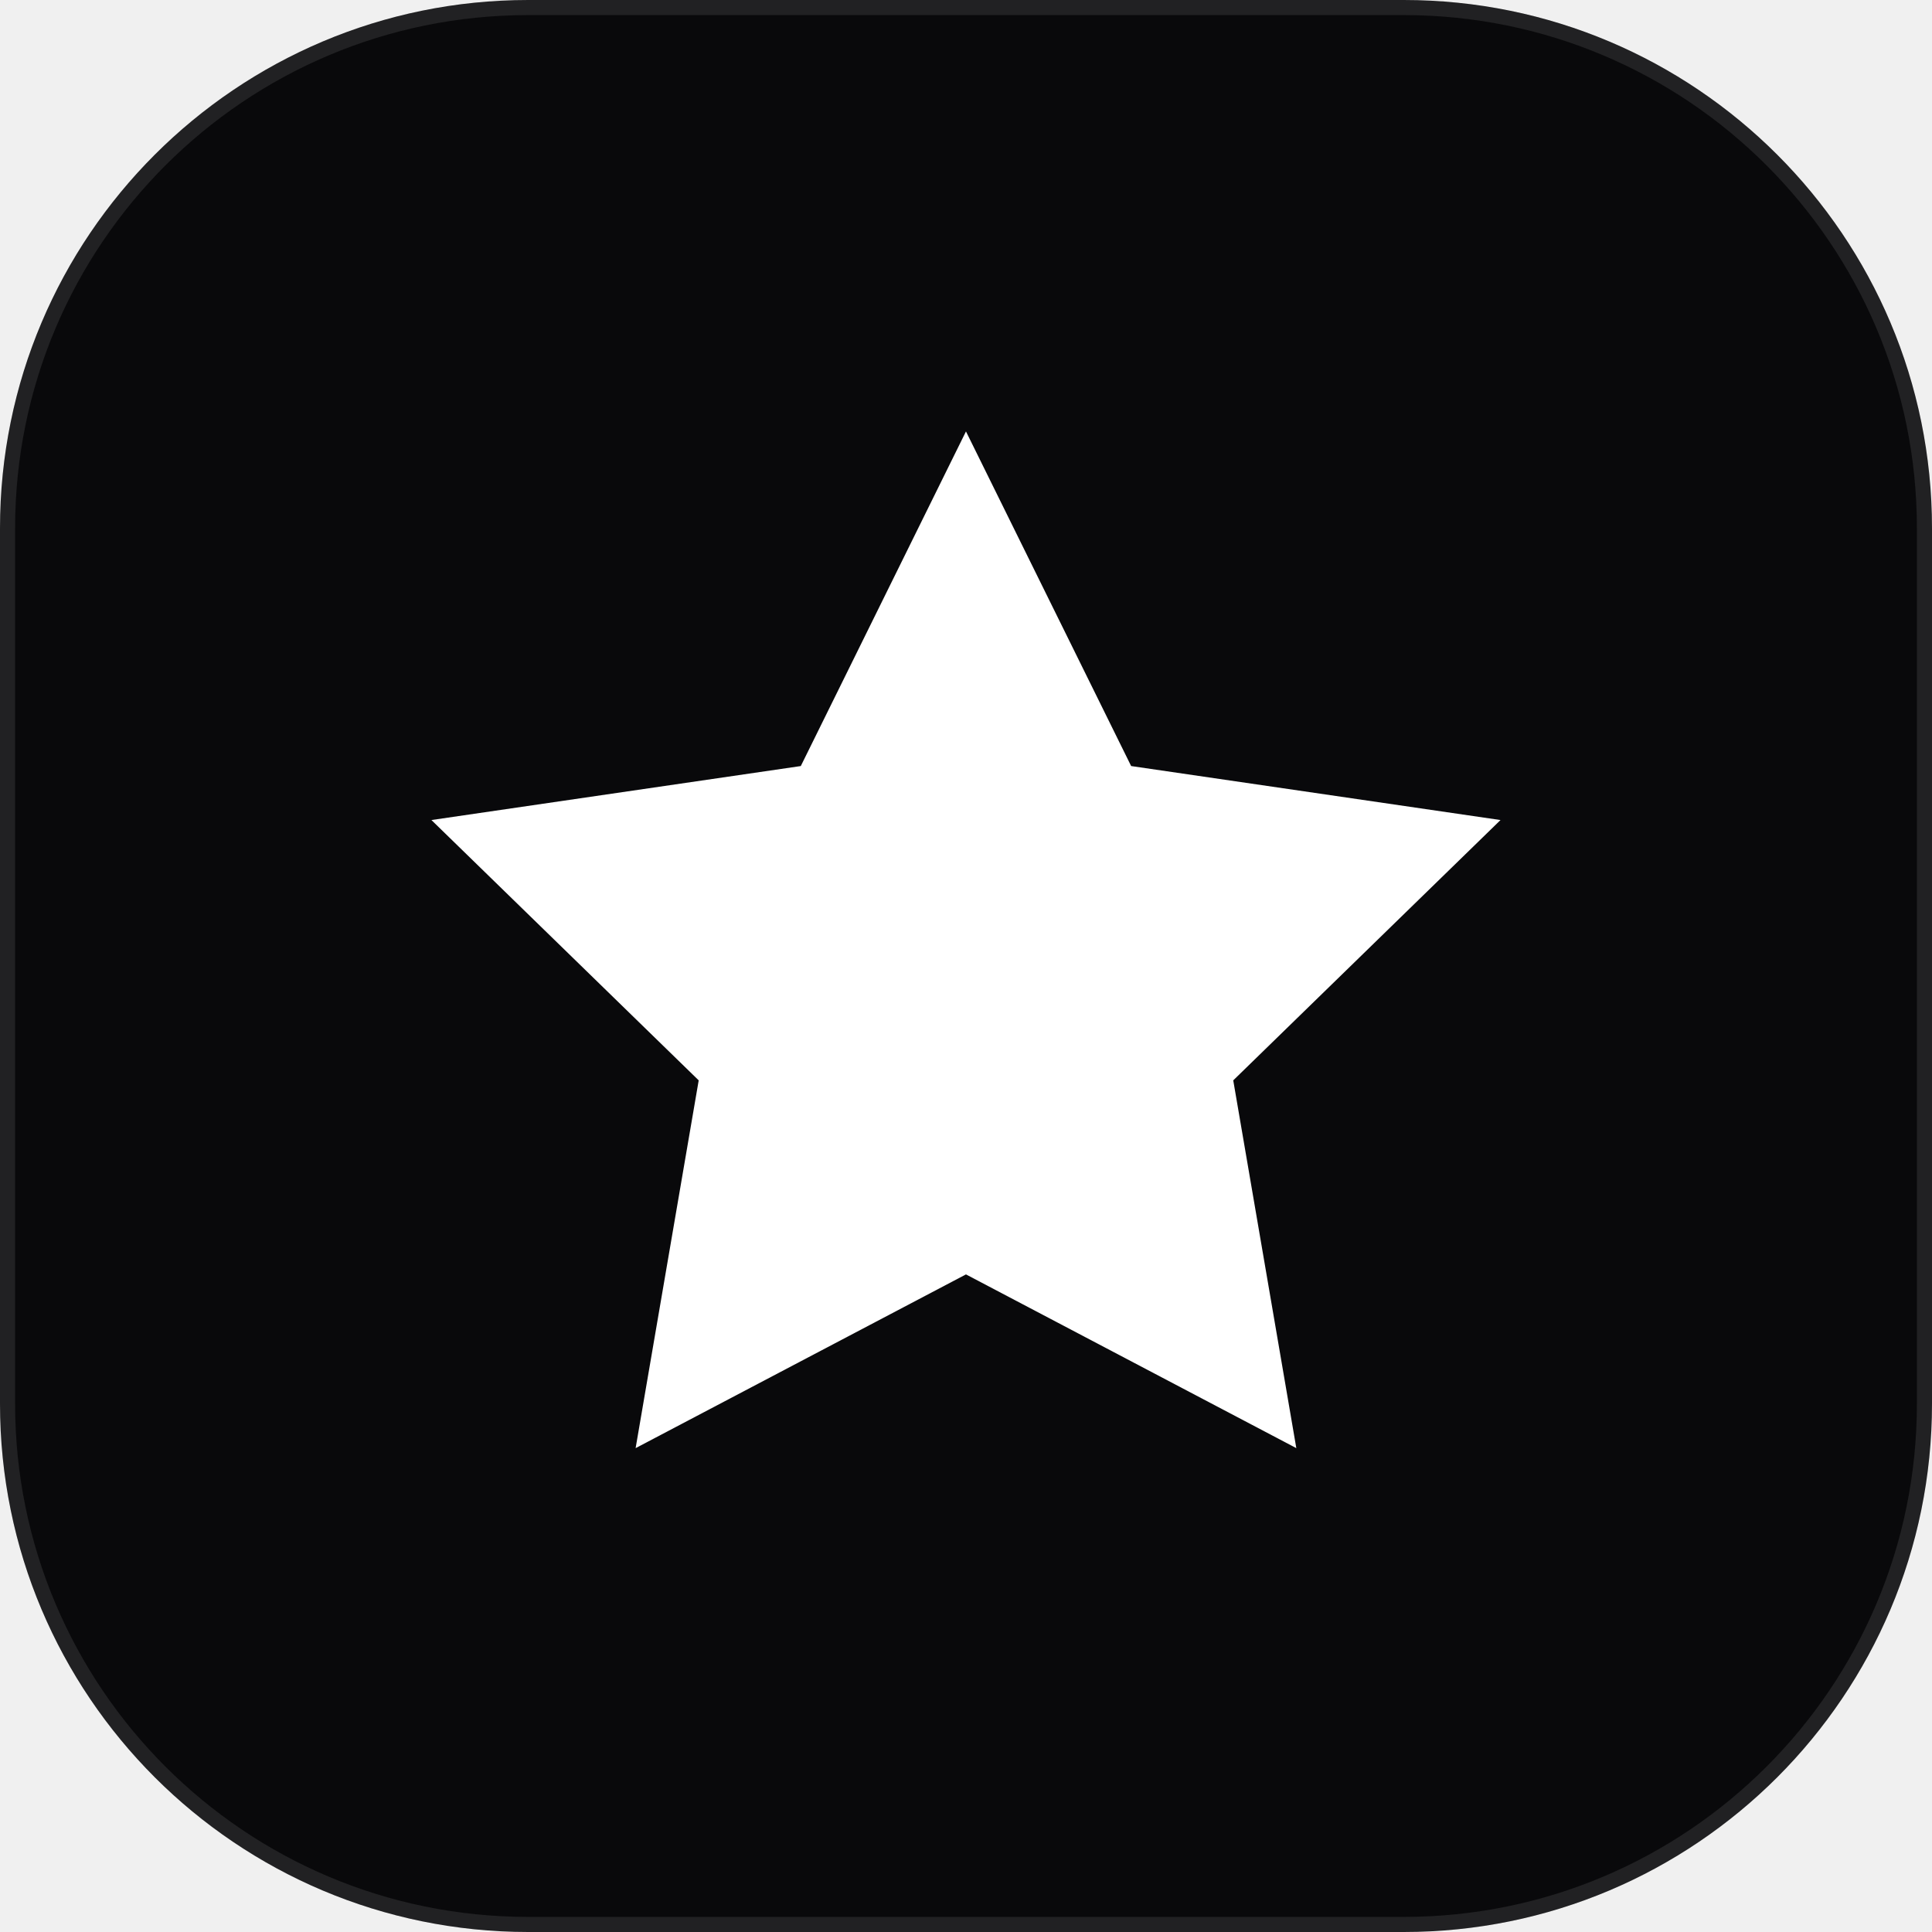
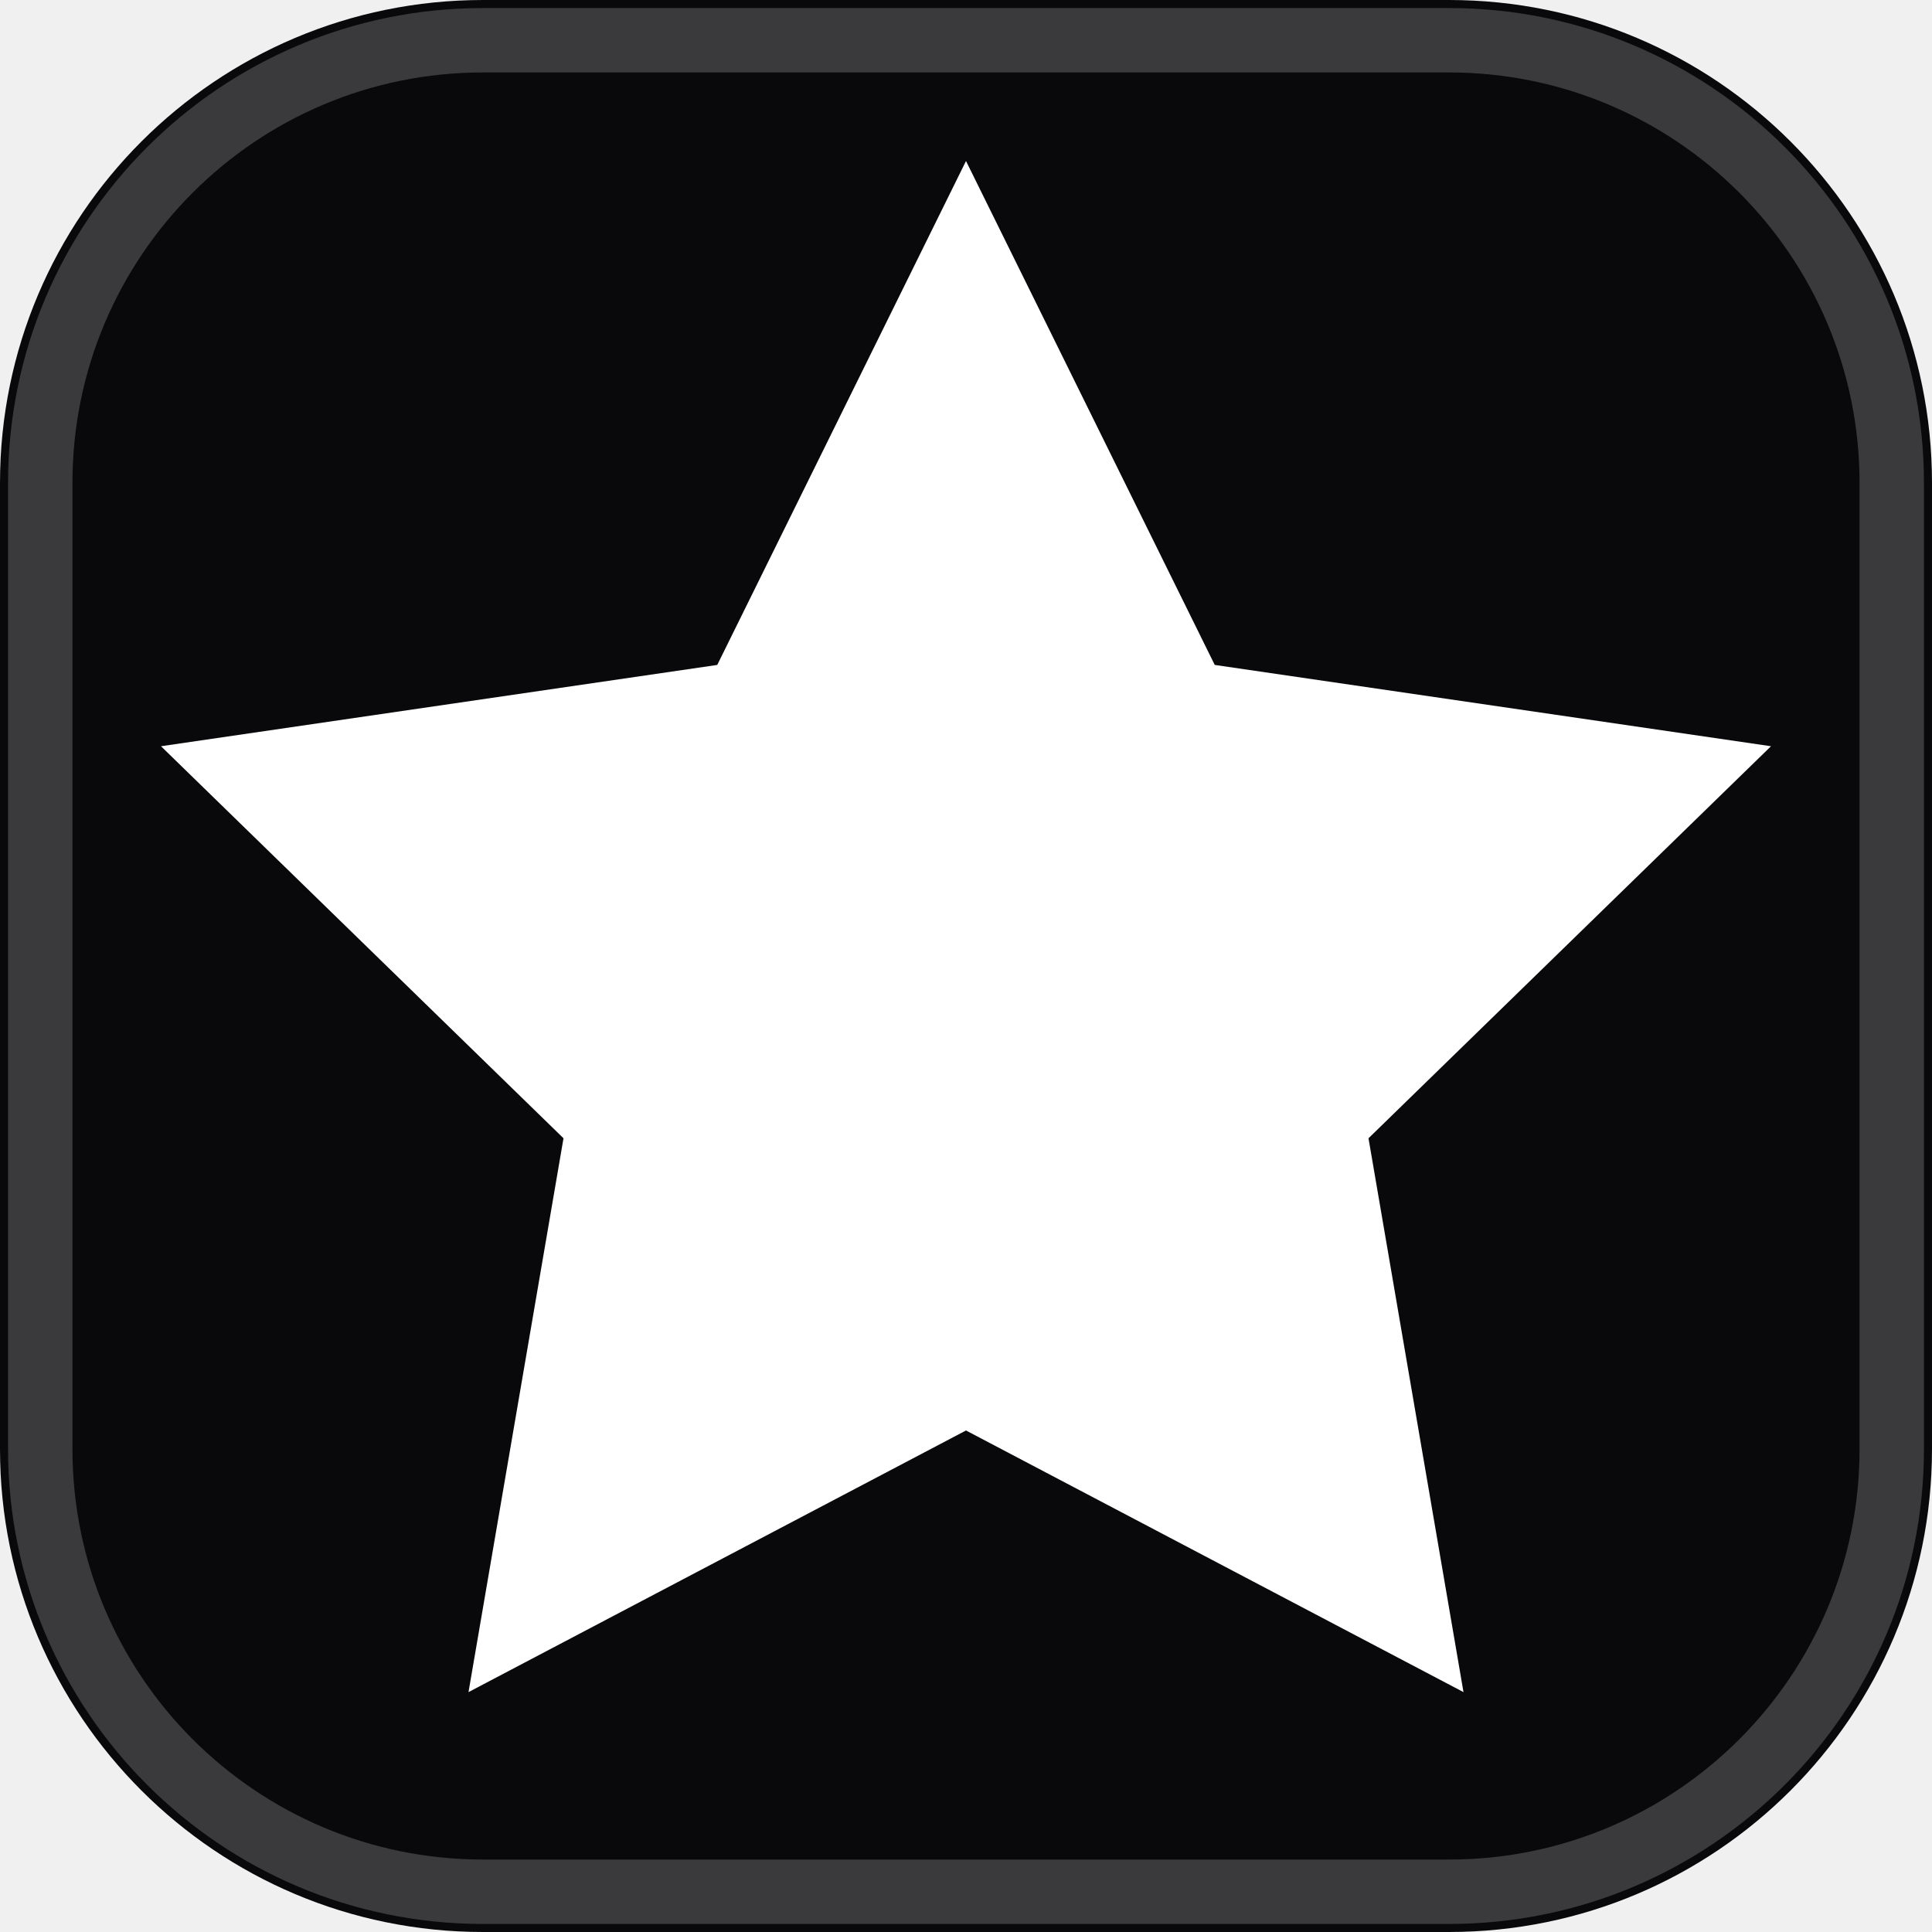
- <svg xmlns="http://www.w3.org/2000/svg" width="512" height="512" viewBox="0 0 512 512" fill="none">
-   <rect width="512" height="512" rx="140" fill="#09090b" />
-   <rect x="2" y="2" width="508" height="508" rx="138" stroke="rgba(255, 255, 255, 0.1)" stroke-width="4" />
-   <g transform="translate(86, 86) scale(14.166)">
-     <path d="M12 2l3.09 6.26L22 9.27l-5 4.87 1.18 6.88L12 17.77l-6.18 3.25L7 14.14 2 9.27l6.91-1.01L12 2z" fill="#ffffff" />
-   </g>
+ <svg xmlns="http://www.w3.org/2000/svg" width="512" height="512" viewBox="0 0 24 24" fill="none">
+   <rect width="24" height="24" rx="6" fill="#09090b" />
+   <rect x="0.5" y="0.5" width="23" height="23" rx="5.5" stroke="rgba(255, 255, 255, 0.2)" stroke-width="0.8" />
+   <path d="M12 2l3.09 6.26L22 9.27l-5 4.87 1.18 6.88L12 17.77l-6.18 3.25L7 14.14 2 9.27l6.91-1.01L12 2z" fill="#ffffff" />
</svg>
